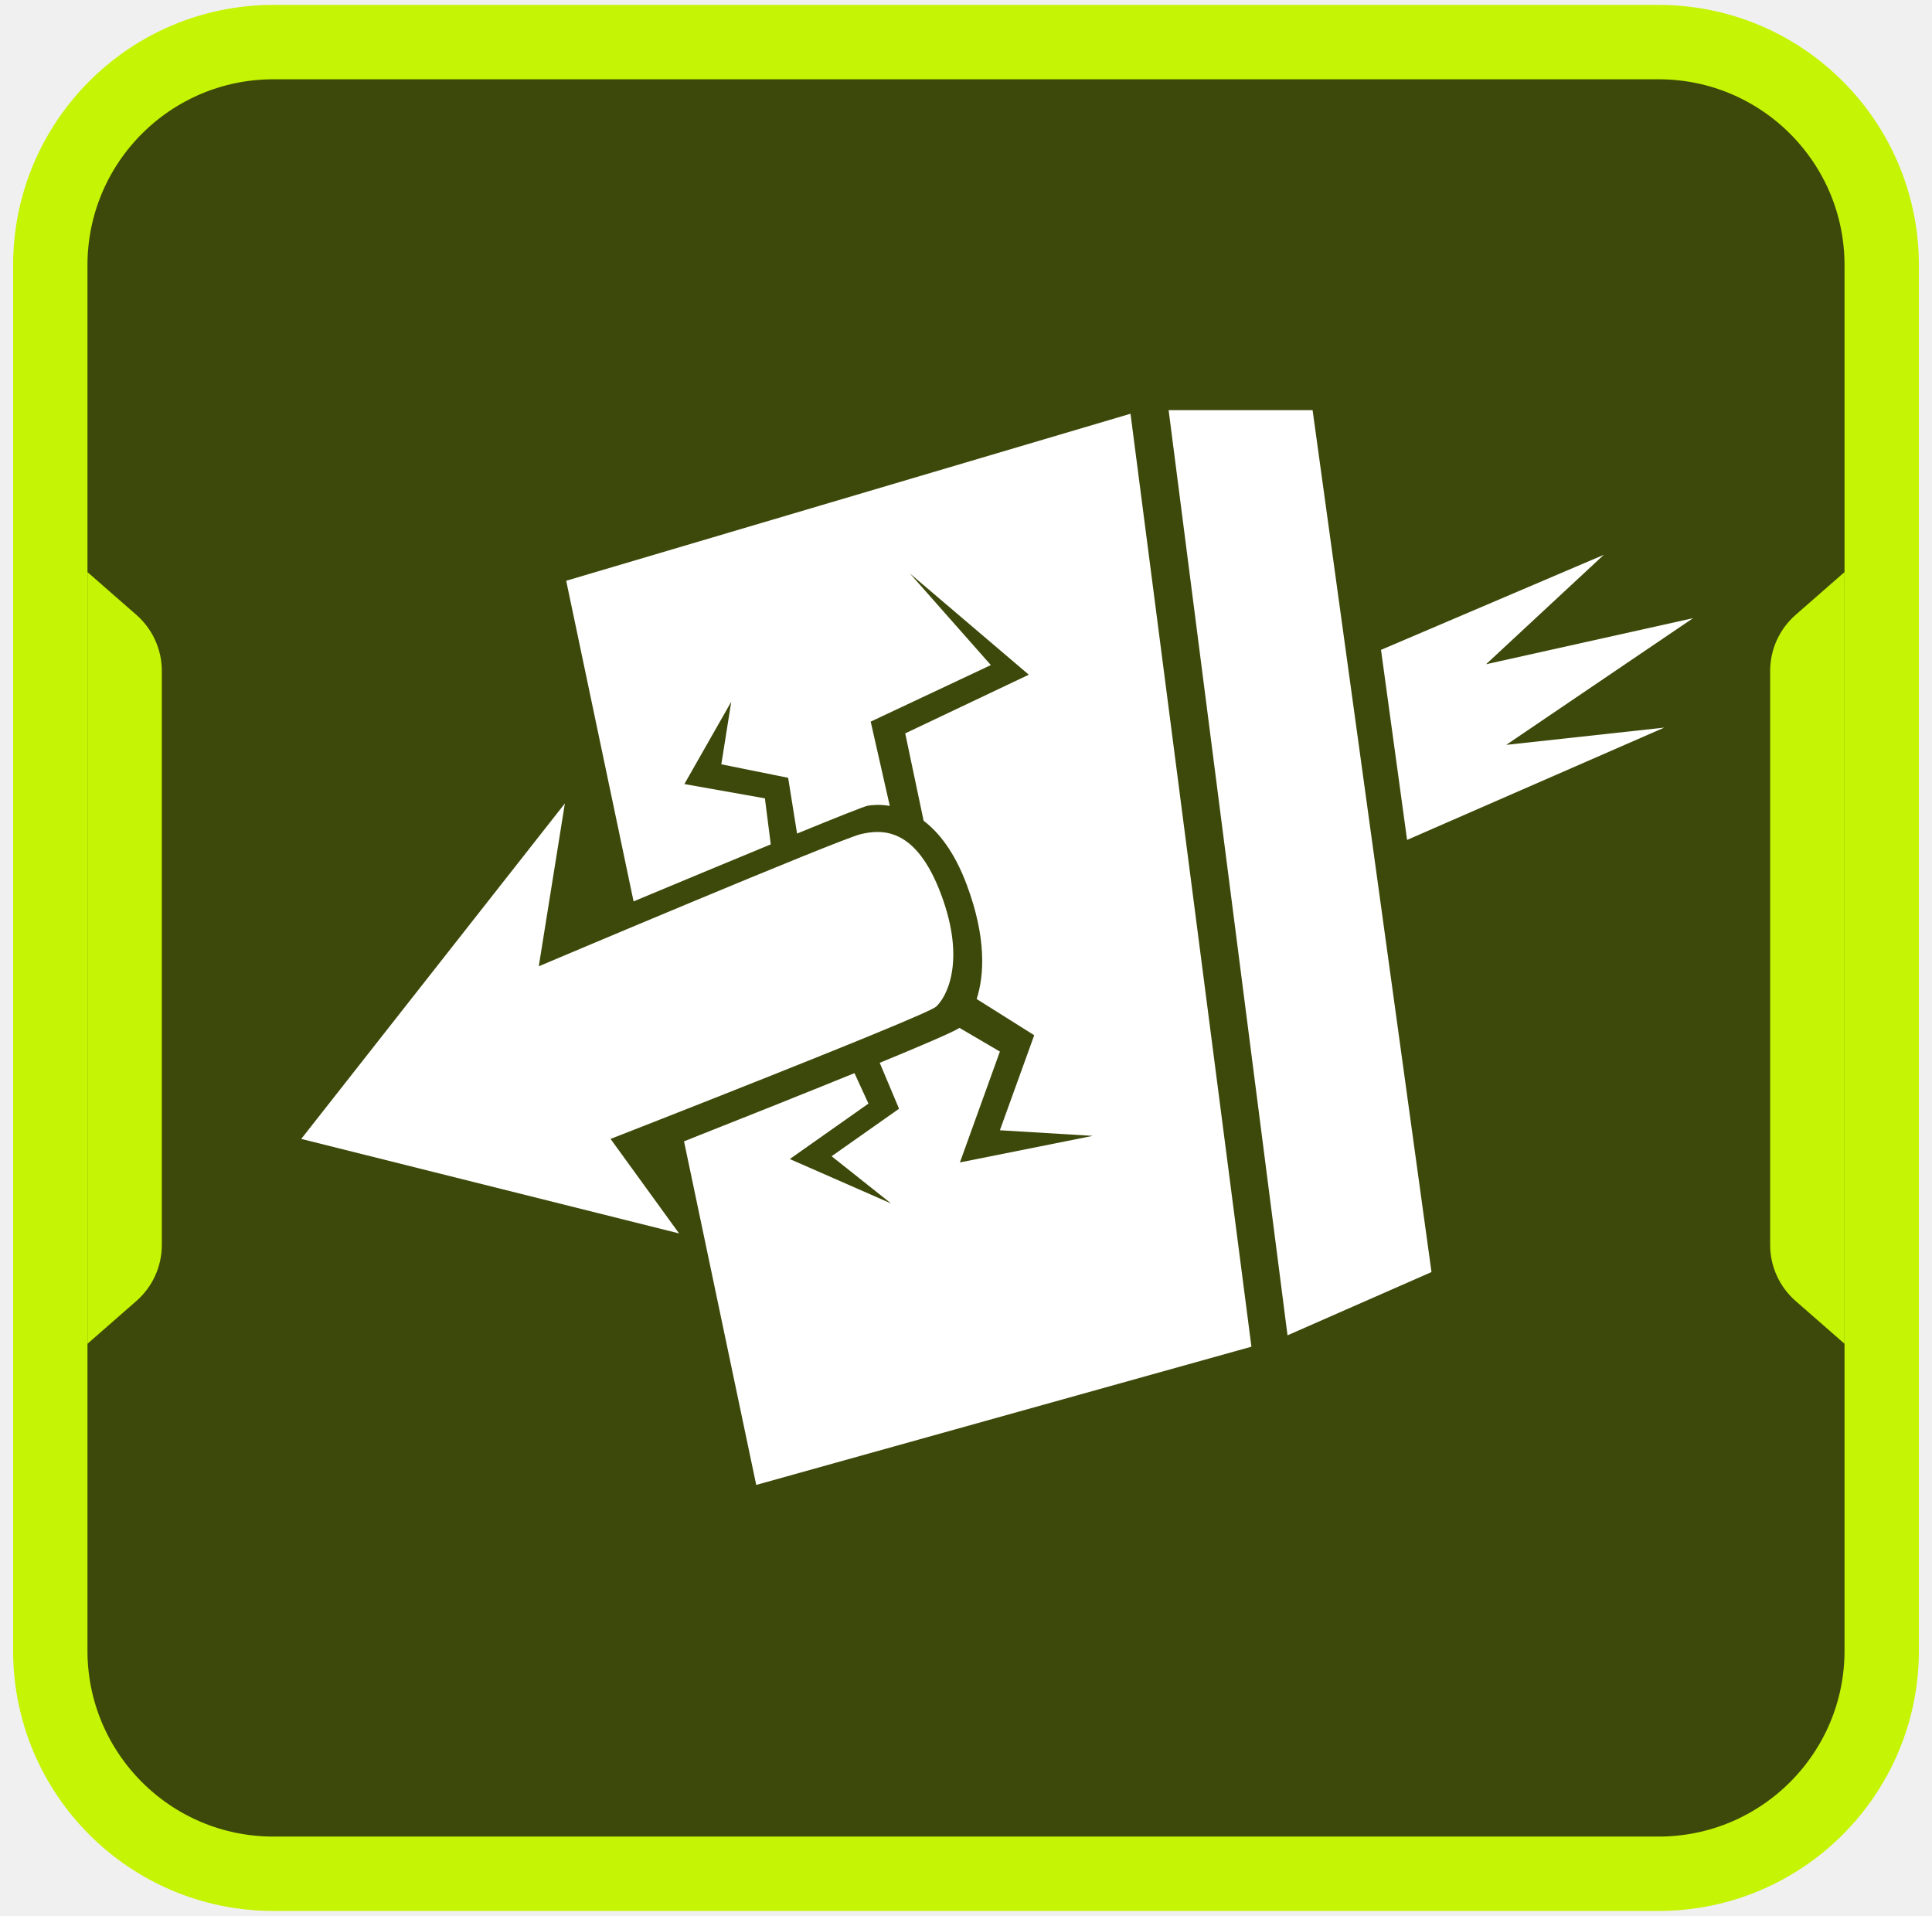
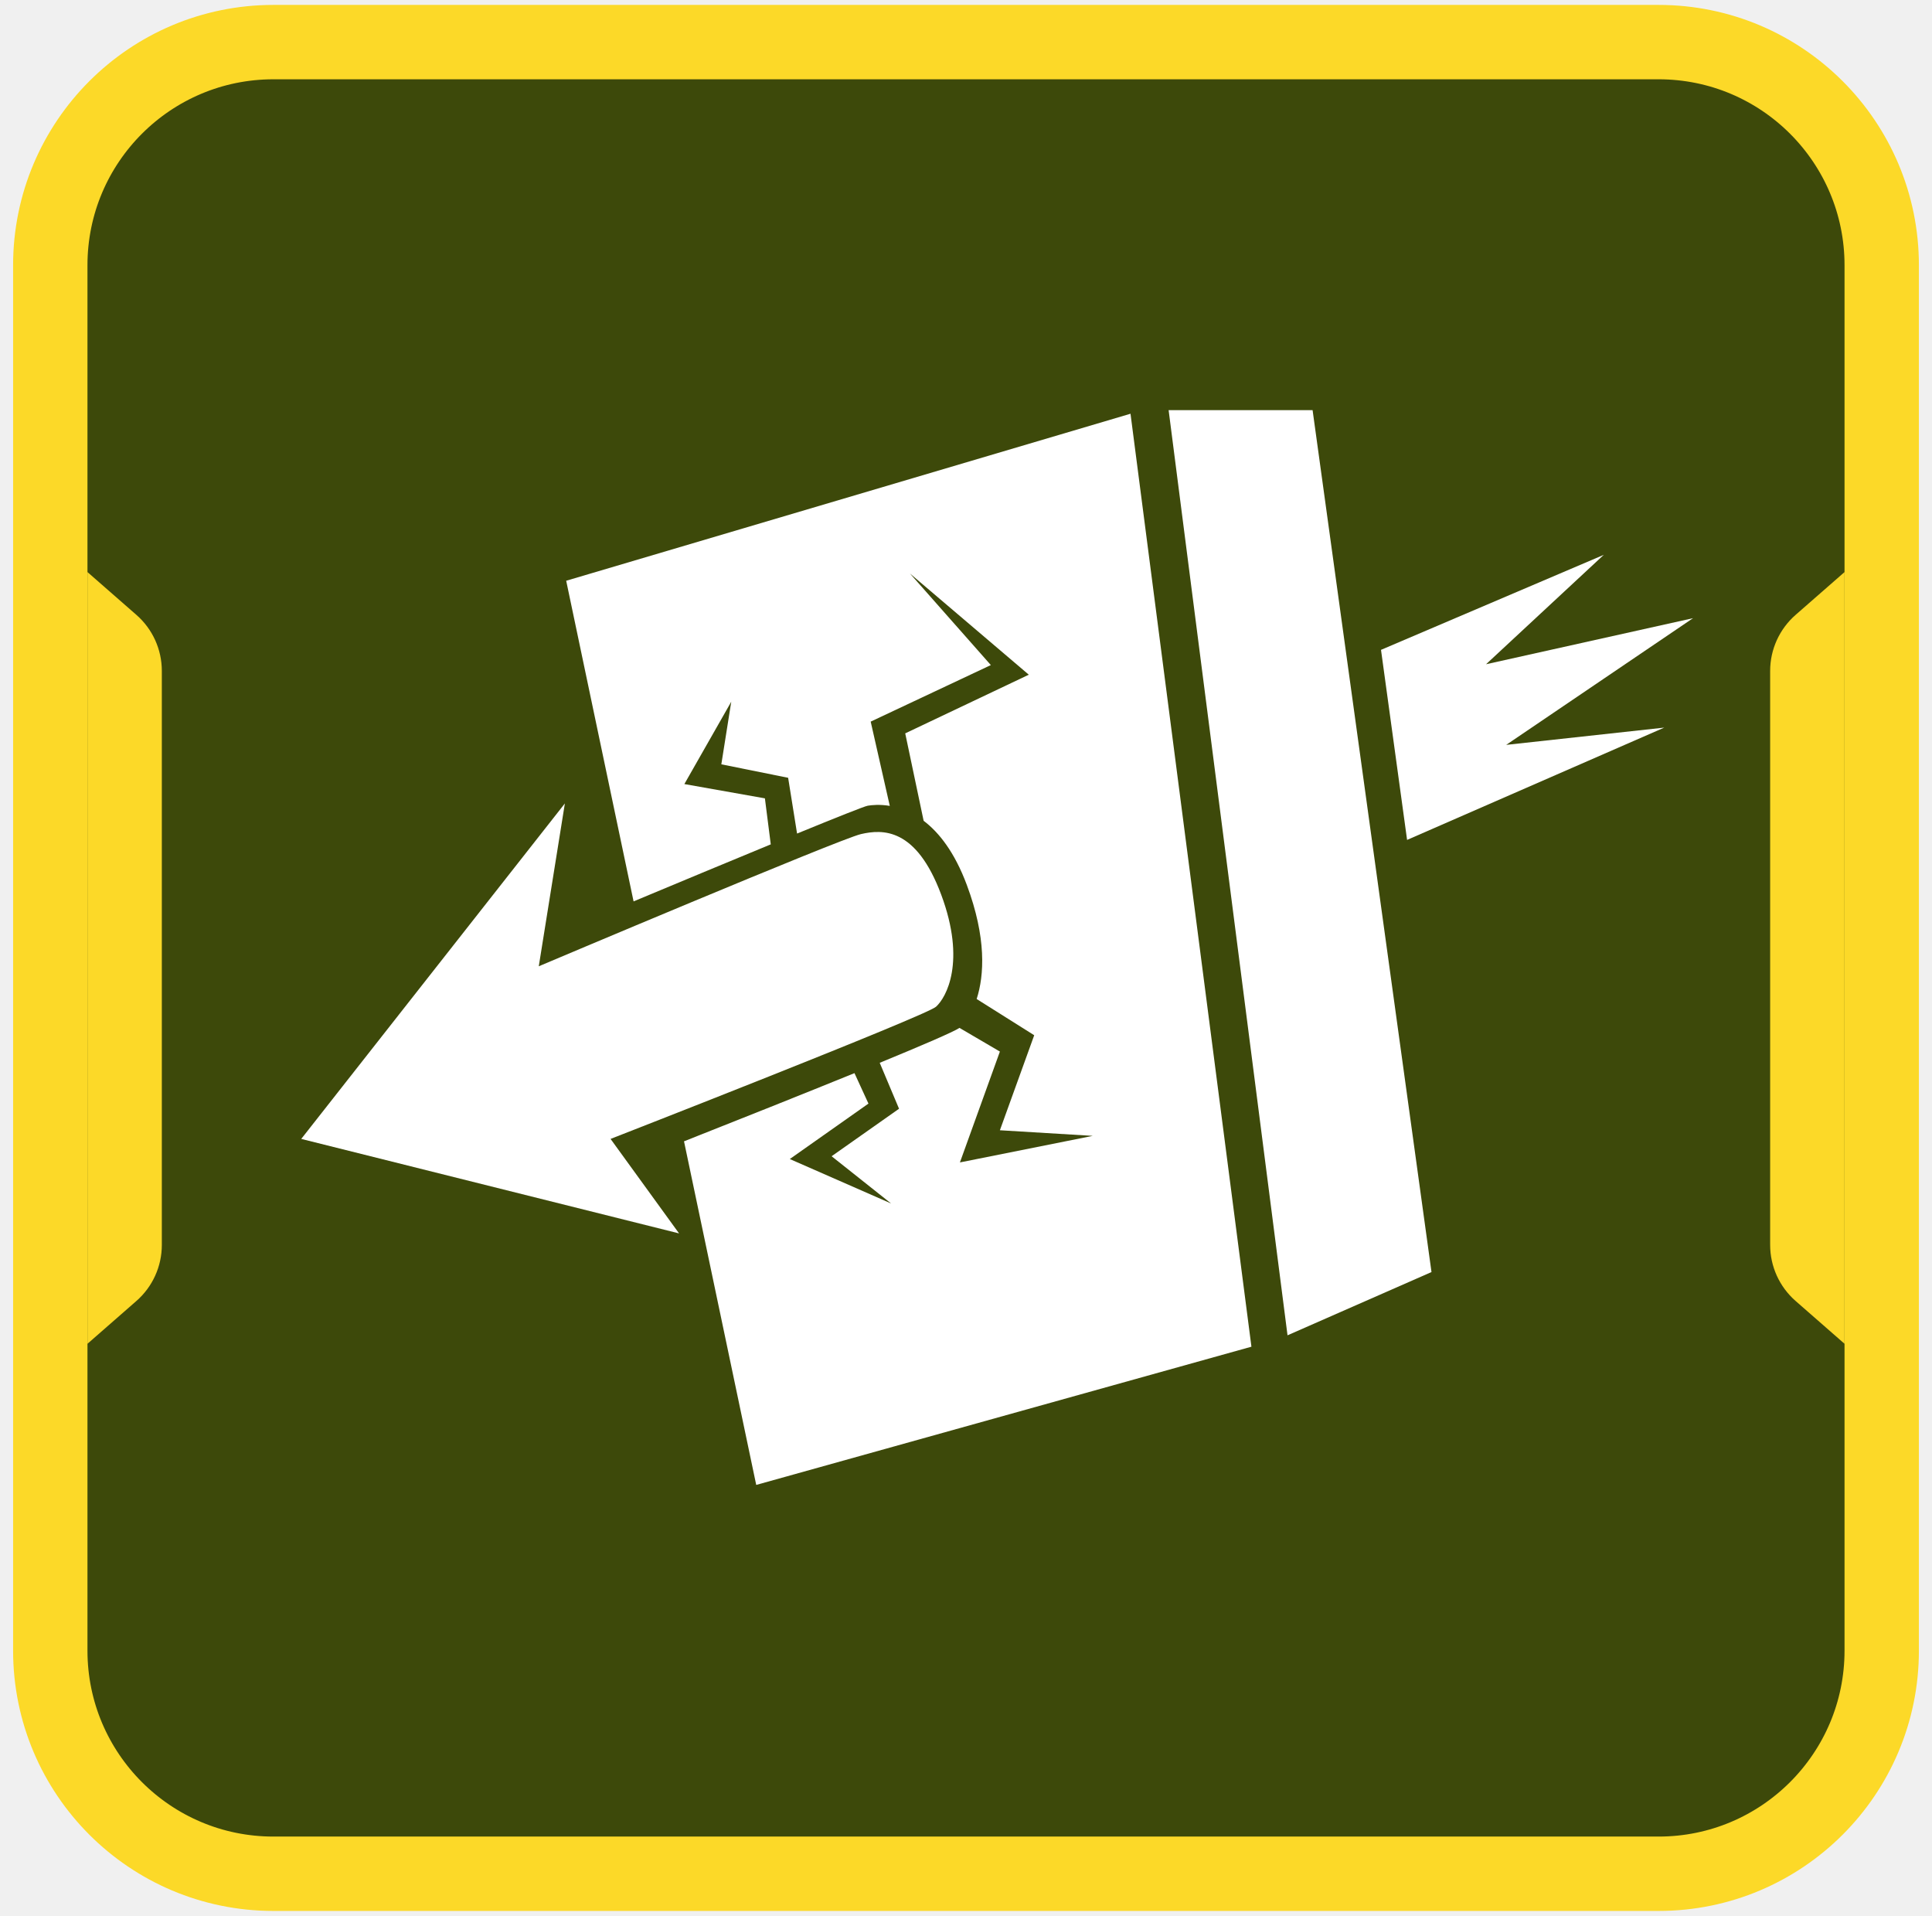
<svg xmlns="http://www.w3.org/2000/svg" width="114" height="113" viewBox="0 0 114 113" fill="none">
-   <rect x="2.967" y="2.484" width="108.066" height="108.066" rx="13.165" fill="#3D490A" stroke="#C5F404" stroke-width="4.388" />
-   <path d="M5.161 33.752L8.051 36.28C9.003 37.114 9.549 38.317 9.549 39.583V73.451C9.549 74.716 9.003 75.92 8.051 76.754L5.161 79.282V33.752Z" fill="#C5F404" />
-   <path d="M108.839 79.282L105.949 76.754C104.997 75.92 104.45 74.716 104.45 73.451L104.45 39.583C104.45 38.318 104.997 37.114 105.949 36.28L108.839 33.752L108.839 79.282Z" fill="#C5F404" />
+   <rect x="2.967" y="2.484" width="108.066" height="108.066" rx="13.165" fill="#3D490A" stroke="#fcd928" stroke-width="4.388" />
+   <path d="M5.161 33.752L8.051 36.28C9.003 37.114 9.549 38.317 9.549 39.583V73.451C9.549 74.716 9.003 75.92 8.051 76.754L5.161 79.282V33.752Z" fill="#fcd928" />
+   <path d="M108.839 79.282L105.949 76.754C104.997 75.92 104.45 74.716 104.45 73.451L104.45 39.583C104.45 38.318 104.997 37.114 105.949 36.28L108.839 33.752L108.839 79.282Z" fill="#fcd928" />
  <path d="M94.633 32.735L81.488 38.341L83.027 49.554L98.201 42.928L88.875 43.947L99.9 36.472L87.686 39.19L94.633 32.735Z" fill="white" />
  <path d="M77.451 24.198L68.956 24.198L75.972 78.782L84.467 75.05L77.451 24.198Z" fill="white" />
  <path d="M17.775 67.195L33.331 47.402L31.791 57.01C31.791 57.01 49.527 49.506 50.801 49.211C52.075 48.917 54.056 48.816 55.536 52.782C57.016 56.748 55.834 58.855 55.231 59.396C54.629 59.937 36.027 67.195 36.027 67.195L40.069 72.77L17.775 67.195Z" fill="white" />
  <path fill-rule="evenodd" clip-rule="evenodd" d="M66.707 24.41L33.409 34.264L37.385 53.181C40.163 52.021 43.059 50.815 45.48 49.817L45.134 47.102L40.382 46.259L43.157 41.386L43.148 41.404L42.563 45.094L46.505 45.889L47.032 49.179C49.373 48.221 51.01 47.568 51.203 47.536C51.442 47.497 51.912 47.447 52.503 47.547L51.376 42.575L58.466 39.239L53.695 33.839L53.67 33.817L60.706 39.807L53.414 43.268L54.5 48.426C55.403 49.109 56.324 50.268 57.049 52.212C58.213 55.331 58.08 57.544 57.629 58.941L61.025 61.078L59 66.684L64.464 67.014L64.49 67.013L56.641 68.582L59 62.041L56.616 60.645C56.256 60.883 54.422 61.671 51.909 62.705L53.049 65.415L49.07 68.217L52.571 70.997L52.589 71.008L46.603 68.382L51.244 65.111L50.419 63.314C47.357 64.56 43.635 66.042 40.361 67.337L44.622 87.609L73.842 79.454L66.707 24.41Z" fill="white" />
</svg>
